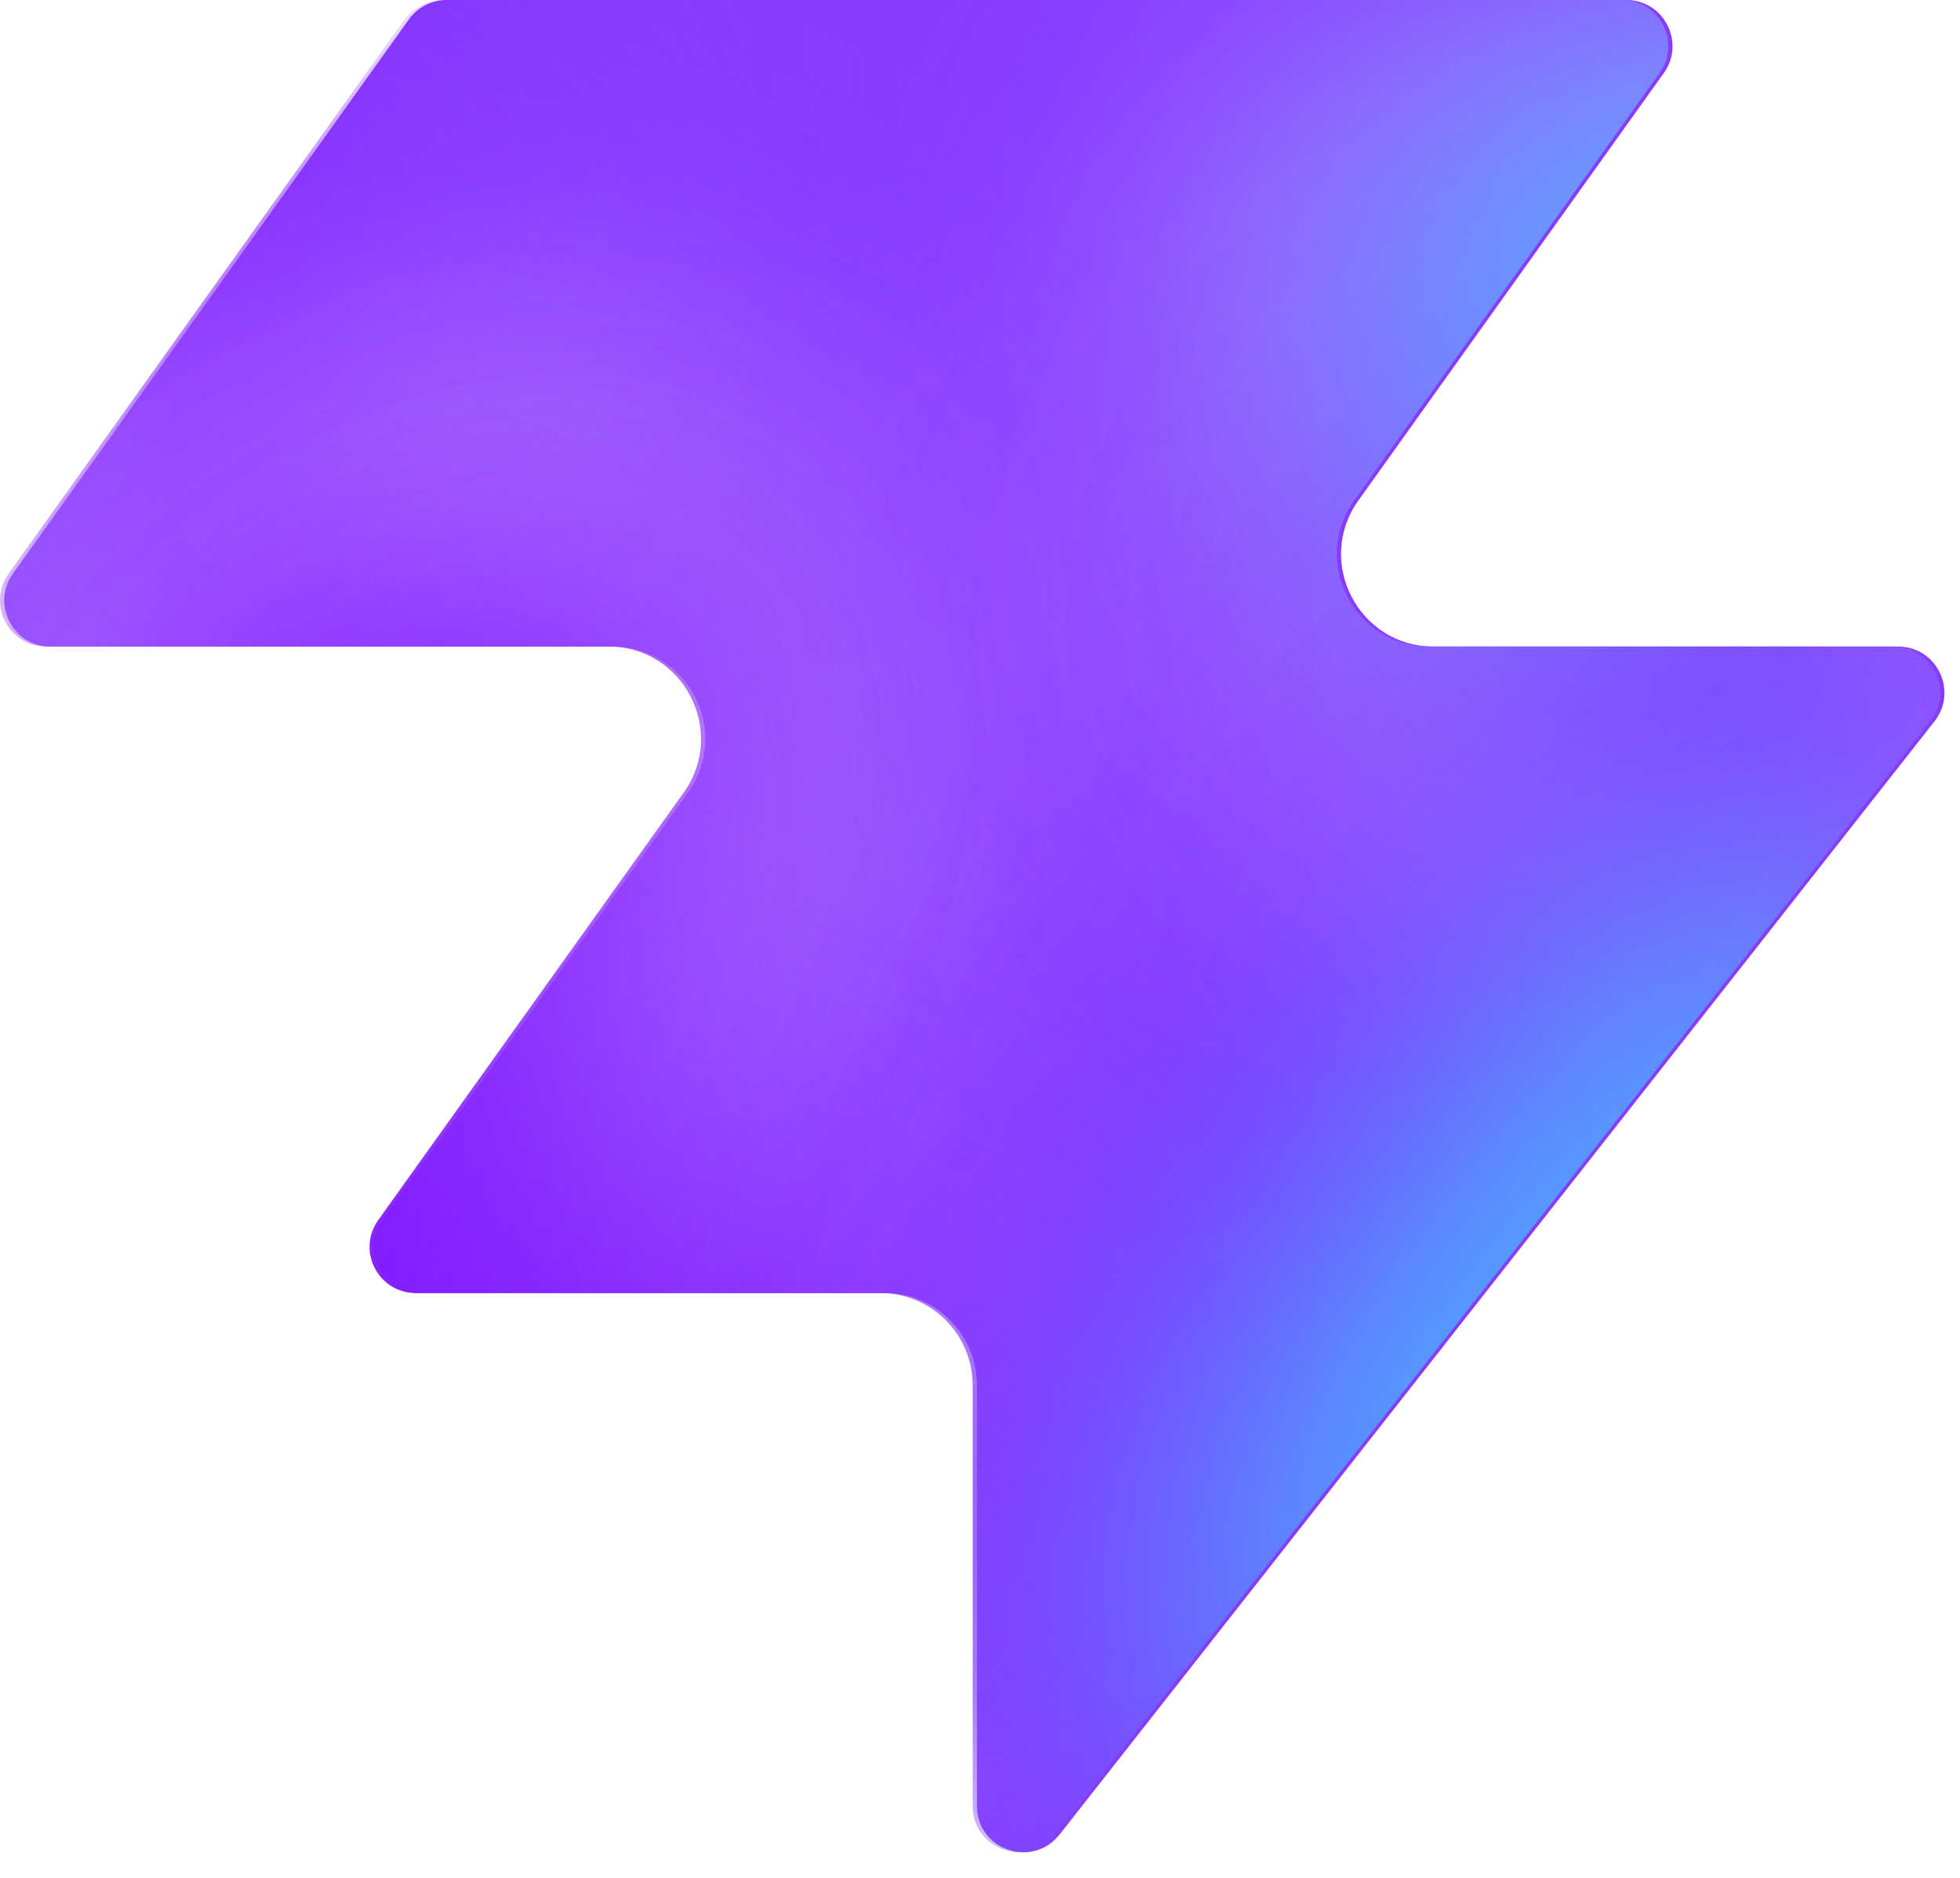
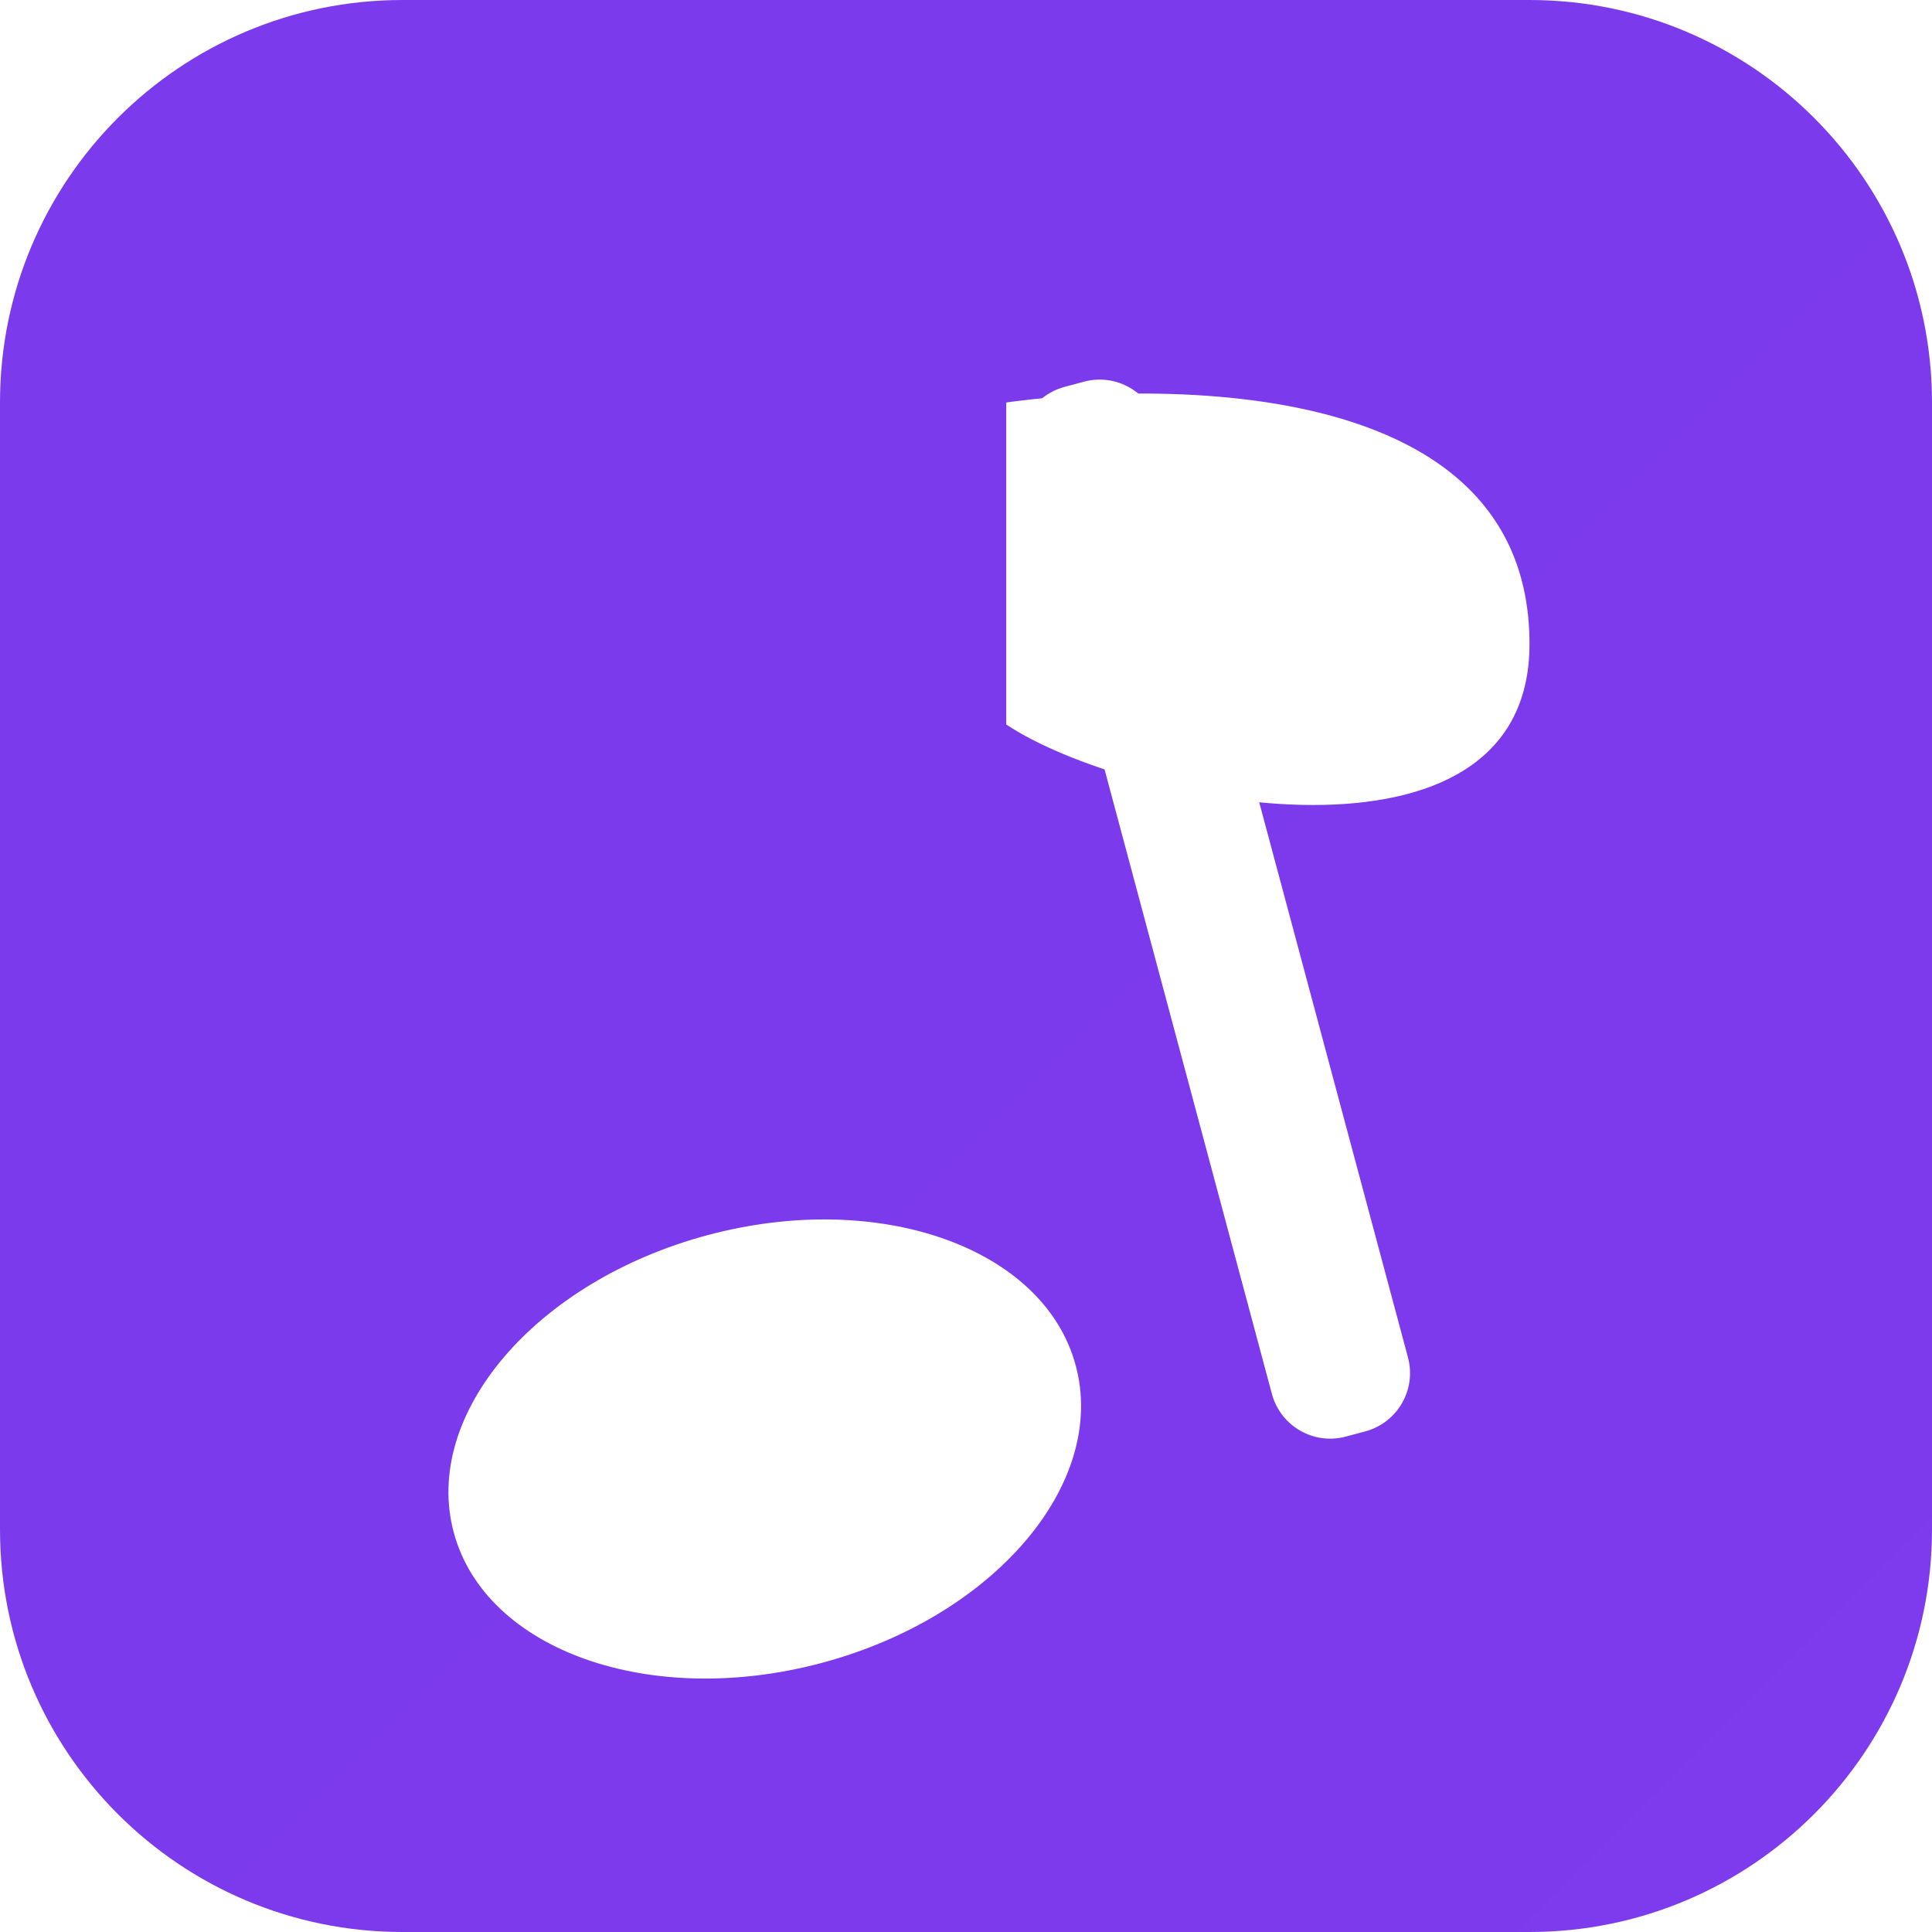
- <svg xmlns="http://www.w3.org/2000/svg" width="48" height="46" fill="none" viewBox="0 0 48 46">
-   <path fill="#863bff" d="M25.946 44.938c-.664.845-2.021.375-2.021-.698V33.937a2.26 2.26 0 0 0-2.262-2.262H10.287c-.92 0-1.456-1.04-.92-1.788l7.48-10.471c1.07-1.497 0-3.578-1.842-3.578H1.237c-.92 0-1.456-1.04-.92-1.788L10.013.474c.214-.297.556-.474.92-.474h28.894c.92 0 1.456 1.04.92 1.788l-7.48 10.471c-1.07 1.498 0 3.579 1.842 3.579h11.377c.943 0 1.473 1.088.89 1.83L25.947 44.94z" style="fill:#863bff;fill:color(display-p3 .525 .23 1);fill-opacity:1" />
-   <mask id="a" width="48" height="46" x="0" y="0" maskUnits="userSpaceOnUse" style="mask-type:alpha">
-     <path fill="#000" d="M25.842 44.938c-.664.844-2.021.375-2.021-.698V33.937a2.26 2.26 0 0 0-2.262-2.262H10.183c-.92 0-1.456-1.04-.92-1.788l7.48-10.471c1.07-1.498 0-3.579-1.842-3.579H1.133c-.92 0-1.456-1.04-.92-1.787L9.91.473c.214-.297.556-.474.92-.474h28.894c.92 0 1.456 1.04.92 1.788l-7.48 10.471c-1.07 1.498 0 3.578 1.842 3.578h11.377c.943 0 1.473 1.088.89 1.832L25.843 44.94z" style="fill:#000;fill-opacity:1" />
-   </mask>
-   <g mask="url(#a)">
-     <g filter="url(#b)">
-       <ellipse cx="5.508" cy="14.704" fill="#ede6ff" rx="5.508" ry="14.704" style="fill:#ede6ff;fill:color(display-p3 .927 .903 1);fill-opacity:1" transform="matrix(.00324 1 1 -.00324 -4.47 31.516)" />
-     </g>
-     <g filter="url(#c)">
-       <ellipse cx="10.399" cy="29.851" fill="#ede6ff" rx="10.399" ry="29.851" style="fill:#ede6ff;fill:color(display-p3 .927 .903 1);fill-opacity:1" transform="matrix(.00324 1 1 -.00324 -39.328 7.883)" />
-     </g>
-     <g filter="url(#d)">
-       <ellipse cx="5.508" cy="30.487" fill="#7e14ff" rx="5.508" ry="30.487" style="fill:#7e14ff;fill:color(display-p3 .492 .077 1);fill-opacity:1" transform="rotate(89.814 -25.913 -14.639)scale(1 -1)" />
-     </g>
-     <g filter="url(#e)">
-       <ellipse cx="5.508" cy="30.599" fill="#7e14ff" rx="5.508" ry="30.599" style="fill:#7e14ff;fill:color(display-p3 .492 .077 1);fill-opacity:1" transform="rotate(89.814 -32.644 -3.334)scale(1 -1)" />
-     </g>
-     <g filter="url(#f)">
-       <ellipse cx="5.508" cy="30.599" fill="#7e14ff" rx="5.508" ry="30.599" style="fill:#7e14ff;fill:color(display-p3 .492 .077 1);fill-opacity:1" transform="matrix(.00324 1 1 -.00324 -34.34 30.47)" />
-     </g>
-     <g filter="url(#g)">
-       <ellipse cx="14.072" cy="22.078" fill="#ede6ff" rx="14.072" ry="22.078" style="fill:#ede6ff;fill:color(display-p3 .927 .903 1);fill-opacity:1" transform="rotate(93.35 24.506 48.493)scale(-1 1)" />
-     </g>
-     <g filter="url(#h)">
-       <ellipse cx="3.47" cy="21.501" fill="#7e14ff" rx="3.47" ry="21.501" style="fill:#7e14ff;fill:color(display-p3 .492 .077 1);fill-opacity:1" transform="rotate(89.009 28.708 47.59)scale(-1 1)" />
-     </g>
-     <g filter="url(#i)">
-       <ellipse cx="3.47" cy="21.501" fill="#7e14ff" rx="3.47" ry="21.501" style="fill:#7e14ff;fill:color(display-p3 .492 .077 1);fill-opacity:1" transform="rotate(89.009 28.708 47.59)scale(-1 1)" />
-     </g>
-     <g filter="url(#j)">
-       <ellipse cx=".387" cy="8.972" fill="#7e14ff" rx="4.407" ry="29.108" style="fill:#7e14ff;fill:color(display-p3 .492 .077 1);fill-opacity:1" transform="rotate(39.51 .387 8.972)" />
-     </g>
-     <g filter="url(#k)">
-       <ellipse cx="47.523" cy="-6.092" fill="#7e14ff" rx="4.407" ry="29.108" style="fill:#7e14ff;fill:color(display-p3 .492 .077 1);fill-opacity:1" transform="rotate(37.892 47.523 -6.092)" />
-     </g>
-     <g filter="url(#l)">
-       <ellipse cx="41.412" cy="6.333" fill="#47bfff" rx="5.971" ry="9.665" style="fill:#47bfff;fill:color(display-p3 .28 .748 1);fill-opacity:1" transform="rotate(37.892 41.412 6.333)" />
-     </g>
-     <g filter="url(#m)">
-       <ellipse cx="-1.879" cy="38.332" fill="#7e14ff" rx="4.407" ry="29.108" style="fill:#7e14ff;fill:color(display-p3 .492 .077 1);fill-opacity:1" transform="rotate(37.892 -1.88 38.332)" />
-     </g>
-     <g filter="url(#n)">
-       <ellipse cx="-1.879" cy="38.332" fill="#7e14ff" rx="4.407" ry="29.108" style="fill:#7e14ff;fill:color(display-p3 .492 .077 1);fill-opacity:1" transform="rotate(37.892 -1.88 38.332)" />
-     </g>
-     <g filter="url(#o)">
-       <ellipse cx="35.651" cy="29.907" fill="#7e14ff" rx="4.407" ry="29.108" style="fill:#7e14ff;fill:color(display-p3 .492 .077 1);fill-opacity:1" transform="rotate(37.892 35.651 29.907)" />
-     </g>
-     <g filter="url(#p)">
-       <ellipse cx="38.418" cy="32.4" fill="#47bfff" rx="5.971" ry="15.297" style="fill:#47bfff;fill:color(display-p3 .28 .748 1);fill-opacity:1" transform="rotate(37.892 38.418 32.4)" />
-     </g>
+ <svg xmlns="http://www.w3.org/2000/svg" width="48" height="48" viewBox="0 0 48 48" fill="none">
+   <defs>
+     <linearGradient id="bg" x1="0" y1="0" x2="48" y2="48">
+       <stop offset="0%" stop-color="#7c3aed" />
+       <stop offset="100%" stop-color="#a855f7" />
+     </linearGradient>
+     <linearGradient id="note" x1="12" y1="8" x2="36" y2="40">
+       <stop offset="0%" stop-color="#ffffff" />
+       <stop offset="100%" stop-color="#e0d4ff" />
+     </linearGradient>
+   </defs>
+   <rect width="48" height="48" rx="10" fill="url(#bg)" />
+   <g transform="translate(10, 6)" fill="url(#note)">
+     <ellipse cx="9" cy="30" rx="8" ry="5.5" transform="rotate(-15 9 30)" />
+     <rect x="15" y="4" width="3.5" height="27" rx="1.5" transform="rotate(-15 15 4)" />
+     <path d="M15 4 C15 4, 28 2, 28 10 C28 16, 18 14, 15 12" fill="url(#note)" />
  </g>
-   <defs>
-     <filter id="b" width="60.045" height="41.654" x="-19.77" y="16.149" color-interpolation-filters="sRGB" filterUnits="userSpaceOnUse">
-       <feFlood flood-opacity="0" result="BackgroundImageFix" />
-       <feBlend in="SourceGraphic" in2="BackgroundImageFix" result="shape" />
-       <feGaussianBlur result="effect1_foregroundBlur_2002_17158" stdDeviation="7.659" />
-     </filter>
-     <filter id="c" width="90.34" height="51.437" x="-54.613" y="-7.533" color-interpolation-filters="sRGB" filterUnits="userSpaceOnUse">
-       <feFlood flood-opacity="0" result="BackgroundImageFix" />
-       <feBlend in="SourceGraphic" in2="BackgroundImageFix" result="shape" />
-       <feGaussianBlur result="effect1_foregroundBlur_2002_17158" stdDeviation="7.659" />
-     </filter>
-     <filter id="d" width="79.355" height="29.4" x="-49.64" y="2.03" color-interpolation-filters="sRGB" filterUnits="userSpaceOnUse">
-       <feFlood flood-opacity="0" result="BackgroundImageFix" />
-       <feBlend in="SourceGraphic" in2="BackgroundImageFix" result="shape" />
-       <feGaussianBlur result="effect1_foregroundBlur_2002_17158" stdDeviation="4.596" />
-     </filter>
-     <filter id="e" width="79.579" height="29.4" x="-45.045" y="20.029" color-interpolation-filters="sRGB" filterUnits="userSpaceOnUse">
-       <feFlood flood-opacity="0" result="BackgroundImageFix" />
-       <feBlend in="SourceGraphic" in2="BackgroundImageFix" result="shape" />
-       <feGaussianBlur result="effect1_foregroundBlur_2002_17158" stdDeviation="4.596" />
-     </filter>
-     <filter id="f" width="79.579" height="29.4" x="-43.513" y="21.178" color-interpolation-filters="sRGB" filterUnits="userSpaceOnUse">
-       <feFlood flood-opacity="0" result="BackgroundImageFix" />
-       <feBlend in="SourceGraphic" in2="BackgroundImageFix" result="shape" />
-       <feGaussianBlur result="effect1_foregroundBlur_2002_17158" stdDeviation="4.596" />
-     </filter>
-     <filter id="g" width="74.749" height="58.852" x="15.756" y="-17.901" color-interpolation-filters="sRGB" filterUnits="userSpaceOnUse">
-       <feFlood flood-opacity="0" result="BackgroundImageFix" />
-       <feBlend in="SourceGraphic" in2="BackgroundImageFix" result="shape" />
-       <feGaussianBlur result="effect1_foregroundBlur_2002_17158" stdDeviation="7.659" />
-     </filter>
-     <filter id="h" width="61.377" height="25.362" x="23.548" y="2.284" color-interpolation-filters="sRGB" filterUnits="userSpaceOnUse">
-       <feFlood flood-opacity="0" result="BackgroundImageFix" />
-       <feBlend in="SourceGraphic" in2="BackgroundImageFix" result="shape" />
-       <feGaussianBlur result="effect1_foregroundBlur_2002_17158" stdDeviation="4.596" />
-     </filter>
-     <filter id="i" width="61.377" height="25.362" x="23.548" y="2.284" color-interpolation-filters="sRGB" filterUnits="userSpaceOnUse">
-       <feFlood flood-opacity="0" result="BackgroundImageFix" />
-       <feBlend in="SourceGraphic" in2="BackgroundImageFix" result="shape" />
-       <feGaussianBlur result="effect1_foregroundBlur_2002_17158" stdDeviation="4.596" />
-     </filter>
-     <filter id="j" width="56.045" height="63.649" x="-27.636" y="-22.853" color-interpolation-filters="sRGB" filterUnits="userSpaceOnUse">
-       <feFlood flood-opacity="0" result="BackgroundImageFix" />
-       <feBlend in="SourceGraphic" in2="BackgroundImageFix" result="shape" />
-       <feGaussianBlur result="effect1_foregroundBlur_2002_17158" stdDeviation="4.596" />
-     </filter>
-     <filter id="k" width="54.814" height="64.646" x="20.116" y="-38.415" color-interpolation-filters="sRGB" filterUnits="userSpaceOnUse">
-       <feFlood flood-opacity="0" result="BackgroundImageFix" />
-       <feBlend in="SourceGraphic" in2="BackgroundImageFix" result="shape" />
-       <feGaussianBlur result="effect1_foregroundBlur_2002_17158" stdDeviation="4.596" />
-     </filter>
-     <filter id="l" width="33.541" height="35.313" x="24.641" y="-11.323" color-interpolation-filters="sRGB" filterUnits="userSpaceOnUse">
-       <feFlood flood-opacity="0" result="BackgroundImageFix" />
-       <feBlend in="SourceGraphic" in2="BackgroundImageFix" result="shape" />
-       <feGaussianBlur result="effect1_foregroundBlur_2002_17158" stdDeviation="4.596" />
-     </filter>
-     <filter id="m" width="54.814" height="64.646" x="-29.286" y="6.009" color-interpolation-filters="sRGB" filterUnits="userSpaceOnUse">
-       <feFlood flood-opacity="0" result="BackgroundImageFix" />
-       <feBlend in="SourceGraphic" in2="BackgroundImageFix" result="shape" />
-       <feGaussianBlur result="effect1_foregroundBlur_2002_17158" stdDeviation="4.596" />
-     </filter>
-     <filter id="n" width="54.814" height="64.646" x="-29.286" y="6.009" color-interpolation-filters="sRGB" filterUnits="userSpaceOnUse">
-       <feFlood flood-opacity="0" result="BackgroundImageFix" />
-       <feBlend in="SourceGraphic" in2="BackgroundImageFix" result="shape" />
-       <feGaussianBlur result="effect1_foregroundBlur_2002_17158" stdDeviation="4.596" />
-     </filter>
-     <filter id="o" width="54.814" height="64.646" x="8.244" y="-2.416" color-interpolation-filters="sRGB" filterUnits="userSpaceOnUse">
-       <feFlood flood-opacity="0" result="BackgroundImageFix" />
-       <feBlend in="SourceGraphic" in2="BackgroundImageFix" result="shape" />
-       <feGaussianBlur result="effect1_foregroundBlur_2002_17158" stdDeviation="4.596" />
-     </filter>
-     <filter id="p" width="39.409" height="43.623" x="18.713" y="10.588" color-interpolation-filters="sRGB" filterUnits="userSpaceOnUse">
-       <feFlood flood-opacity="0" result="BackgroundImageFix" />
-       <feBlend in="SourceGraphic" in2="BackgroundImageFix" result="shape" />
-       <feGaussianBlur result="effect1_foregroundBlur_2002_17158" stdDeviation="4.596" />
-     </filter>
-   </defs>
</svg>
